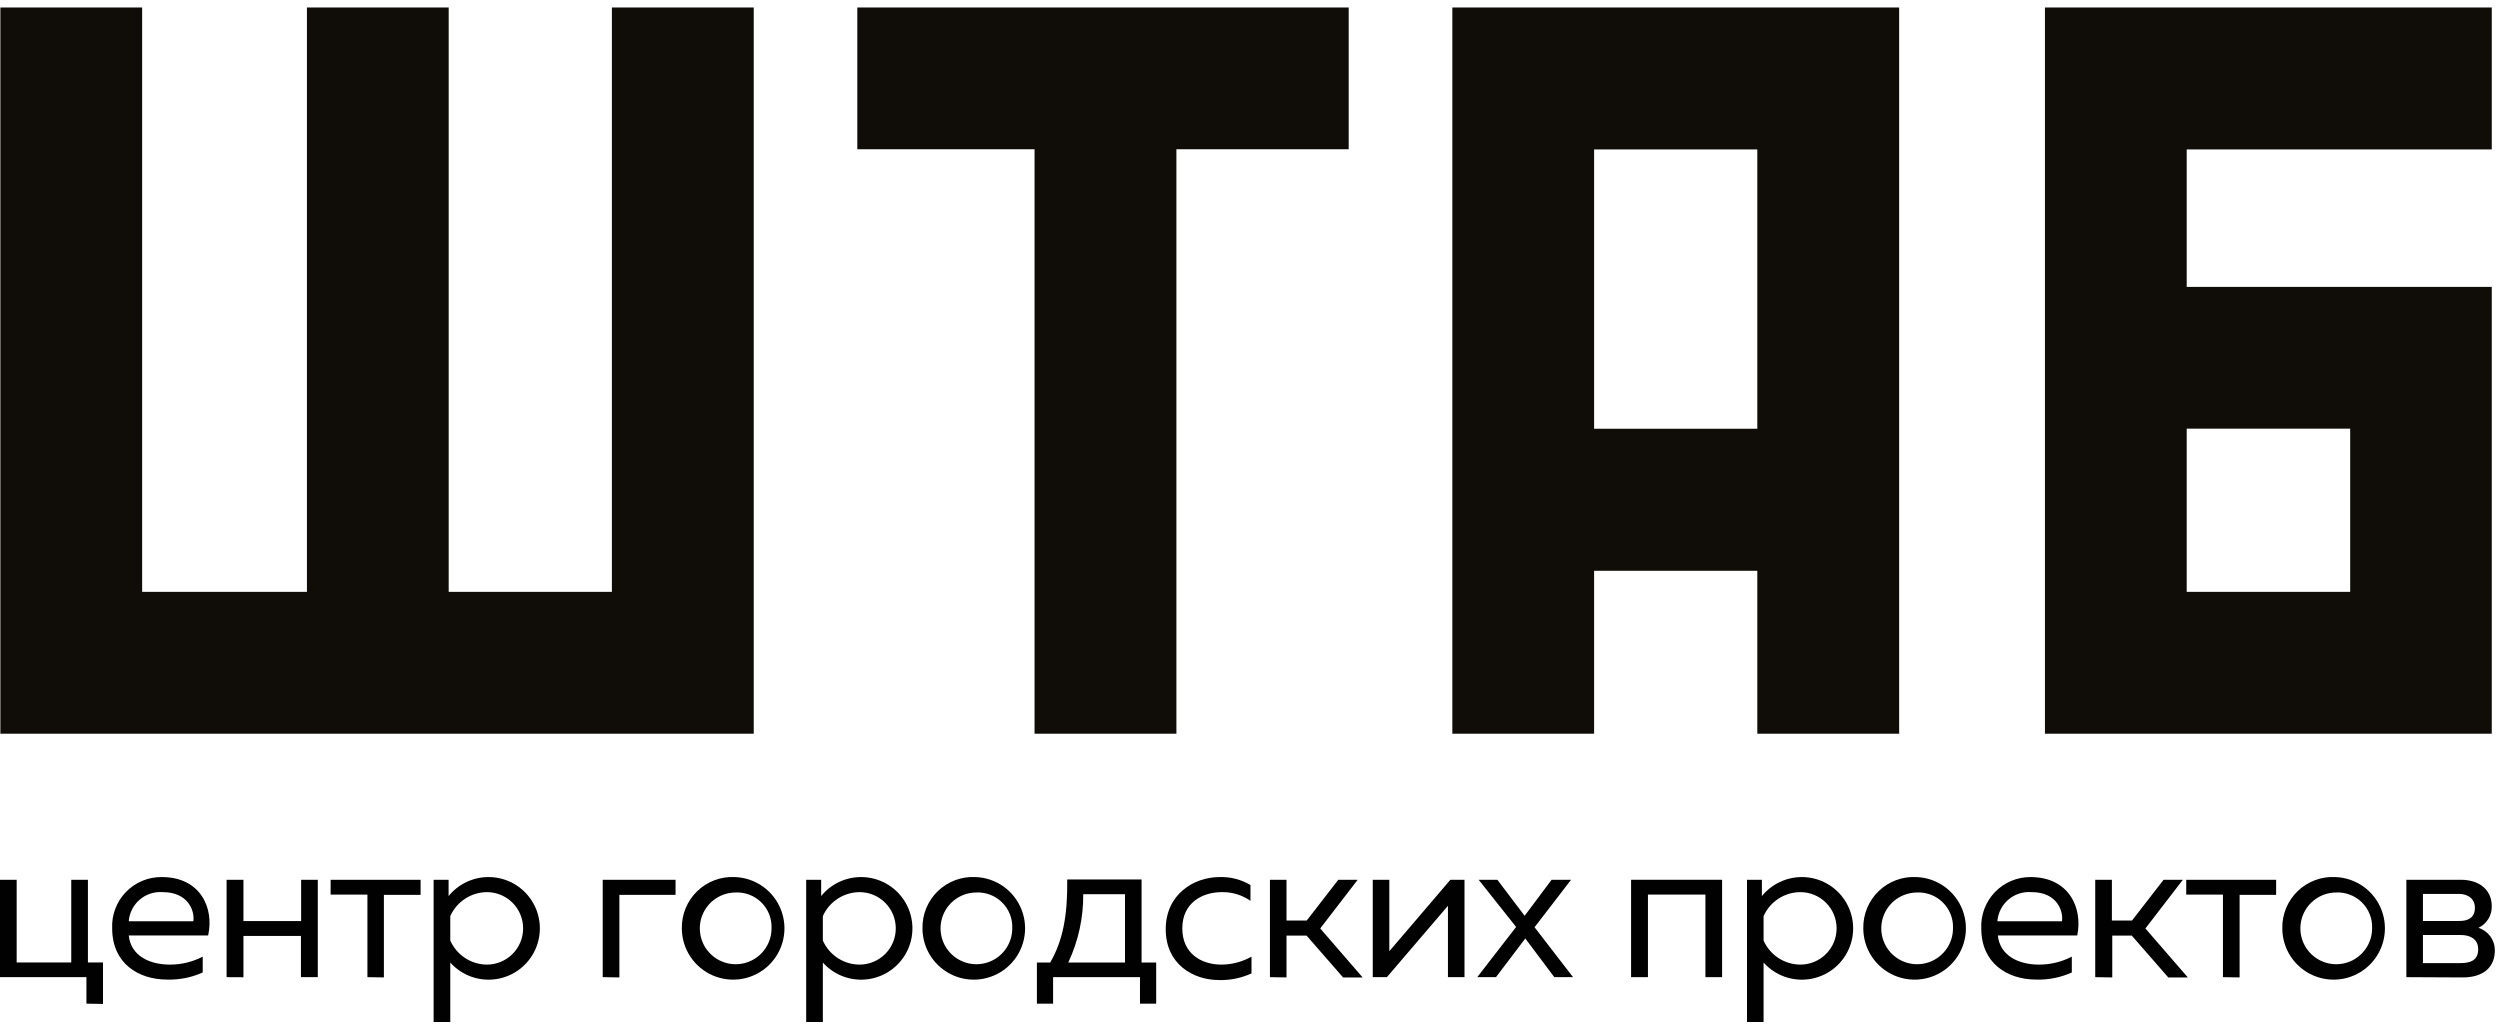
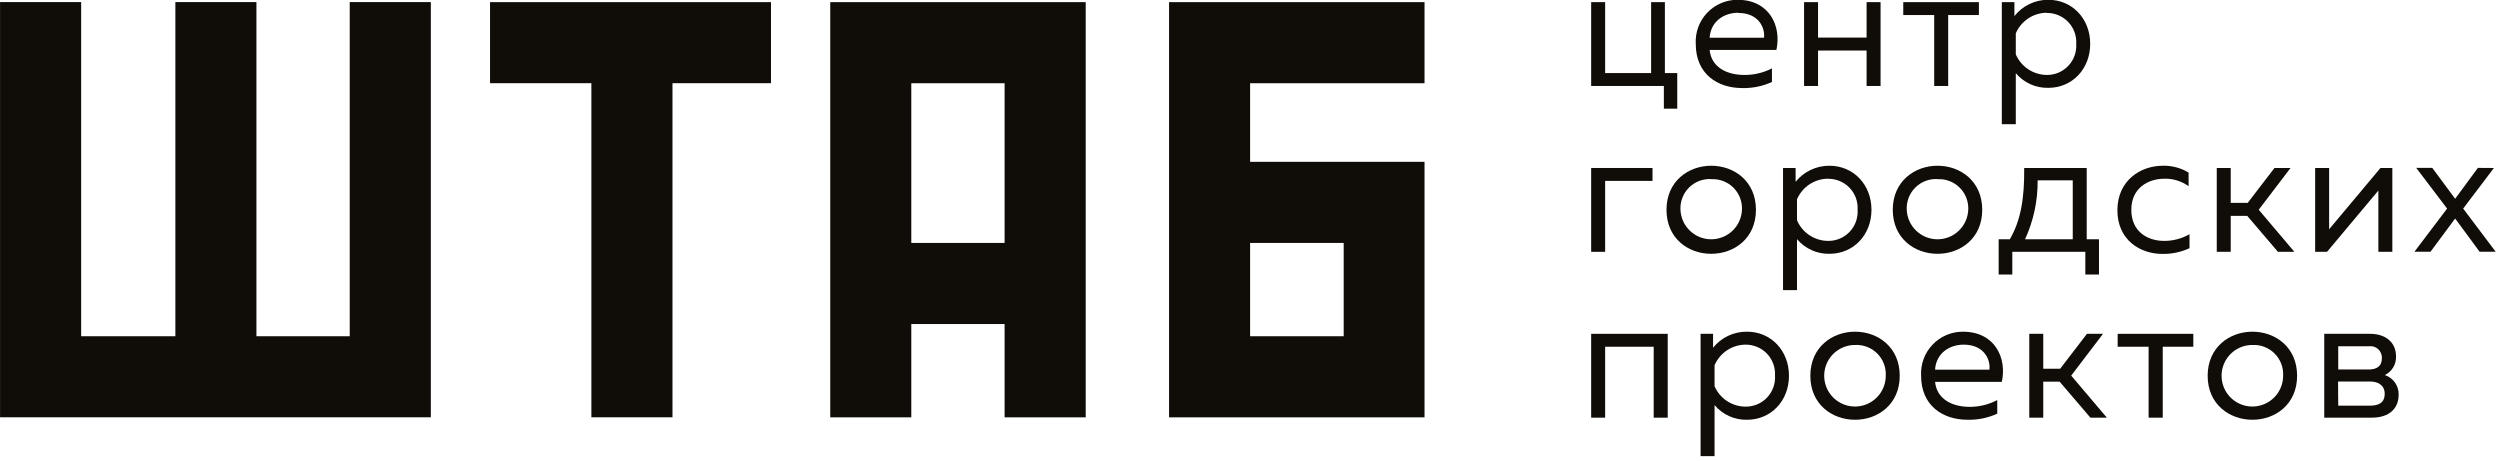
- <svg xmlns="http://www.w3.org/2000/svg" width="267" height="110" viewBox="0 0 267 110" fill="none">
-   <path d="M9.23 107.19V104.36H0V93.96H1.78V102.79H7.61V93.96H9.39V102.79H11V107.22L9.23 107.19Z" fill="#010101" />
-   <path d="M17.28 93.67C21.39 93.67 22.89 96.95 22.23 99.91H13.75C13.98 102.1 15.99 103.02 18.15 103.02C19.368 103.023 20.569 102.732 21.65 102.17V103.86C20.466 104.393 19.178 104.653 17.88 104.62C14.73 104.62 11.98 102.86 11.98 99.15C11.947 98.437 12.061 97.724 12.313 97.057C12.566 96.389 12.952 95.78 13.448 95.267C13.944 94.753 14.54 94.347 15.199 94.073C15.858 93.798 16.566 93.661 17.28 93.67ZM17.39 95.28C16.947 95.244 16.501 95.297 16.078 95.434C15.655 95.571 15.263 95.79 14.925 96.079C14.586 96.368 14.309 96.721 14.107 97.118C13.905 97.514 13.784 97.946 13.75 98.39H20.65C20.81 97.28 20.1 95.28 17.39 95.28V95.28Z" fill="#010101" />
-   <path d="M24.2 104.36V93.96H26V98.37H32.16V93.96H33.94V104.36H32.14V99.96H26V104.37L24.2 104.36Z" fill="#010101" />
-   <path d="M39.24 104.36V95.54H35.31V93.96H44.92V95.57H41V104.39L39.24 104.36Z" fill="#010101" />
-   <path d="M52.21 93.67C53.123 93.675 54.02 93.909 54.82 94.349C55.62 94.789 56.297 95.422 56.79 96.191C57.283 96.959 57.576 97.838 57.643 98.749C57.71 99.659 57.548 100.572 57.172 101.404C56.797 102.236 56.22 102.961 55.493 103.513C54.766 104.066 53.912 104.428 53.01 104.566C52.108 104.705 51.185 104.616 50.326 104.308C49.467 103.999 48.698 103.481 48.09 102.8V109.15H46.31V93.96H47.91V95.7C48.429 95.061 49.085 94.547 49.829 94.195C50.573 93.844 51.387 93.664 52.21 93.67V93.67ZM52.01 95.28C51.18 95.285 50.368 95.529 49.673 95.983C48.978 96.437 48.428 97.082 48.09 97.84V100.45C48.425 101.209 48.972 101.856 49.666 102.312C50.36 102.768 51.17 103.014 52 103.02C53.026 103.02 54.011 102.612 54.737 101.887C55.462 101.161 55.87 100.176 55.87 99.15C55.87 98.124 55.462 97.139 54.737 96.413C54.011 95.688 53.026 95.28 52 95.28H52.01Z" fill="#010101" />
-   <path d="M64.37 104.36V93.96H72.15V95.57H66.15V104.39L64.37 104.36Z" fill="#010101" />
-   <path d="M78.5 93.67C79.575 93.709 80.614 94.064 81.488 94.689C82.363 95.315 83.034 96.184 83.418 97.188C83.802 98.192 83.883 99.287 83.649 100.336C83.416 101.386 82.879 102.344 82.105 103.09C81.331 103.837 80.355 104.339 79.298 104.535C78.241 104.73 77.149 104.611 76.159 104.191C75.17 103.771 74.326 103.069 73.732 102.173C73.138 101.276 72.821 100.225 72.82 99.15C72.807 98.409 72.946 97.674 73.229 96.99C73.513 96.306 73.934 95.687 74.467 95.173C75 94.659 75.633 94.26 76.327 94.001C77.021 93.743 77.761 93.63 78.5 93.67V93.67ZM78.5 95.32C77.746 95.334 77.012 95.57 76.392 95.999C75.771 96.428 75.291 97.031 75.012 97.732C74.733 98.433 74.667 99.201 74.823 99.939C74.978 100.677 75.348 101.353 75.887 101.882C76.425 102.411 77.107 102.768 77.848 102.911C78.589 103.053 79.356 102.973 80.052 102.681C80.747 102.389 81.341 101.899 81.759 101.27C82.177 100.642 82.4 99.904 82.4 99.15C82.422 98.635 82.336 98.121 82.147 97.642C81.957 97.163 81.67 96.729 81.302 96.368C80.934 96.007 80.495 95.727 80.012 95.546C79.53 95.366 79.015 95.289 78.5 95.32V95.32Z" fill="#010101" />
-   <path d="M92 93.67C92.913 93.675 93.81 93.909 94.61 94.349C95.41 94.789 96.087 95.422 96.58 96.191C97.073 96.959 97.366 97.838 97.433 98.749C97.5 99.659 97.338 100.572 96.963 101.404C96.587 102.236 96.01 102.961 95.283 103.513C94.556 104.066 93.702 104.428 92.8 104.566C91.898 104.705 90.975 104.616 90.116 104.308C89.257 103.999 88.488 103.481 87.88 102.8V109.15H86.1V93.96H87.7V95.7C88.218 95.061 88.874 94.546 89.618 94.194C90.363 93.843 91.177 93.664 92 93.67V93.67ZM91.8 95.28C90.97 95.285 90.158 95.529 89.463 95.983C88.768 96.437 88.218 97.082 87.88 97.84V100.45C88.216 101.211 88.765 101.859 89.46 102.315C90.156 102.771 90.968 103.016 91.8 103.02C92.826 103.02 93.811 102.612 94.537 101.887C95.262 101.161 95.67 100.176 95.67 99.15C95.67 98.124 95.262 97.139 94.537 96.414C93.811 95.688 92.826 95.28 91.8 95.28V95.28Z" fill="#010101" />
-   <path d="M104.2 93.67C105.275 93.709 106.314 94.064 107.188 94.689C108.063 95.315 108.734 96.184 109.118 97.188C109.502 98.192 109.583 99.287 109.349 100.336C109.116 101.386 108.579 102.344 107.805 103.09C107.031 103.837 106.055 104.339 104.998 104.535C103.941 104.731 102.849 104.611 101.859 104.191C100.87 103.771 100.025 103.069 99.432 102.173C98.838 101.276 98.521 100.225 98.52 99.15C98.505 98.409 98.644 97.673 98.926 96.988C99.209 96.303 99.63 95.684 100.164 95.17C100.697 94.655 101.331 94.257 102.025 93.999C102.72 93.74 103.46 93.629 104.2 93.67V93.67ZM104.2 95.32C103.446 95.336 102.714 95.574 102.095 96.004C101.475 96.434 100.997 97.038 100.719 97.739C100.442 98.44 100.377 99.207 100.534 99.945C100.69 100.683 101.061 101.358 101.6 101.885C102.139 102.413 102.821 102.77 103.562 102.911C104.303 103.053 105.069 102.972 105.764 102.68C106.459 102.388 107.052 101.897 107.47 101.269C107.887 100.641 108.11 99.904 108.11 99.15C108.132 98.634 108.046 98.12 107.856 97.64C107.666 97.16 107.377 96.725 107.009 96.364C106.64 96.002 106.199 95.723 105.715 95.543C105.232 95.363 104.715 95.287 104.2 95.32Z" fill="#010101" />
-   <path d="M110.74 107.19V102.8H112.16C113.5 100.5 114.03 97.8 113.98 93.93H121.92V102.8H123.48V107.19H121.75V104.36H112.47V107.19H110.74ZM114.09 102.8H120.15V95.5H115.69C115.711 98.023 115.164 100.518 114.09 102.8Z" fill="#010101" />
-   <path d="M130.26 93.67C131.415 93.636 132.556 93.93 133.55 94.52V96.21C132.652 95.581 131.576 95.255 130.48 95.28C128.42 95.28 126.27 96.41 126.27 99.15C126.27 101.89 128.36 103.02 130.44 103.02C131.568 103.017 132.677 102.724 133.66 102.17V103.96C132.576 104.457 131.392 104.7 130.2 104.67C127.4 104.67 124.5 102.96 124.5 99.24C124.5 95.52 127.49 93.67 130.26 93.67Z" fill="#010101" />
-   <path d="M135.63 104.36V93.96H137.4V98.31H139.56L142.93 93.96H145L141 99.16L145.53 104.39H143.44L139.54 99.92H137.4V104.39L135.63 104.36Z" fill="#010101" />
-   <path d="M146.61 104.36V93.96H148.38V101.59L154.9 93.96H156.41V104.36H154.64V96.74L148.12 104.36H146.61Z" fill="#010101" />
-   <path d="M167.79 93.96L163.89 99.03L168 104.36H166L162.9 100.23L159.77 104.36H157.77L161.92 99L157.92 93.96H159.92L162.83 97.81L165.71 93.96H167.79Z" fill="#010101" />
-   <path d="M174.2 104.36V93.96H183.92V104.36H182.14V95.54H176V104.36H174.2Z" fill="#010101" />
-   <path d="M192.48 93.67C193.393 93.677 194.289 93.912 195.087 94.353C195.886 94.794 196.562 95.428 197.054 96.197C197.545 96.966 197.837 97.845 197.903 98.755C197.969 99.665 197.806 100.577 197.43 101.408C197.054 102.24 196.477 102.964 195.75 103.516C195.023 104.067 194.17 104.428 193.268 104.567C192.366 104.705 191.443 104.616 190.585 104.307C189.726 103.999 188.958 103.481 188.35 102.8V109.15H186.58V93.96H188.17V95.7C188.691 95.061 189.348 94.546 190.094 94.195C190.84 93.844 191.656 93.664 192.48 93.67V93.67ZM192.28 95.28C191.448 95.283 190.635 95.526 189.937 95.98C189.24 96.434 188.689 97.08 188.35 97.84V100.45C188.688 101.212 189.238 101.86 189.935 102.316C190.633 102.772 191.447 103.016 192.28 103.02C193.306 103.02 194.291 102.612 195.017 101.887C195.742 101.161 196.15 100.176 196.15 99.15C196.15 98.124 195.742 97.139 195.017 96.413C194.291 95.688 193.306 95.28 192.28 95.28V95.28Z" fill="#010101" />
-   <path d="M204.68 93.67C205.755 93.709 206.794 94.064 207.668 94.689C208.543 95.315 209.214 96.184 209.598 97.188C209.982 98.192 210.063 99.287 209.829 100.336C209.596 101.386 209.059 102.344 208.285 103.09C207.511 103.837 206.535 104.339 205.478 104.535C204.421 104.731 203.329 104.611 202.339 104.191C201.35 103.771 200.505 103.069 199.912 102.173C199.318 101.276 199.001 100.225 199 99.15C198.985 98.409 199.123 97.673 199.406 96.988C199.689 96.303 200.11 95.684 200.644 95.17C201.177 94.655 201.811 94.257 202.505 93.999C203.2 93.74 203.94 93.629 204.68 93.67V93.67ZM204.68 95.32C203.926 95.334 203.192 95.57 202.572 95.999C201.951 96.428 201.471 97.031 201.192 97.732C200.913 98.433 200.847 99.201 201.002 99.939C201.158 100.678 201.528 101.353 202.067 101.882C202.605 102.411 203.287 102.769 204.028 102.911C204.769 103.053 205.536 102.973 206.232 102.681C206.927 102.389 207.521 101.899 207.939 101.27C208.357 100.642 208.58 99.904 208.58 99.15C208.602 98.635 208.516 98.121 208.326 97.642C208.137 97.163 207.85 96.729 207.482 96.368C207.114 96.007 206.675 95.727 206.192 95.546C205.71 95.366 205.194 95.289 204.68 95.32Z" fill="#010101" />
-   <path d="M216.85 93.67C220.96 93.67 222.46 96.95 221.85 99.91H213.37C213.6 102.1 215.62 103.02 217.77 103.02C218.988 103.022 220.189 102.731 221.27 102.17V103.86C220.087 104.393 218.798 104.653 217.5 104.62C214.35 104.62 211.6 102.86 211.6 99.15C211.568 98.441 211.68 97.733 211.929 97.069C212.178 96.404 212.56 95.797 213.051 95.285C213.542 94.772 214.132 94.365 214.785 94.088C215.438 93.81 216.141 93.668 216.85 93.67V93.67ZM216.96 95.28C216.517 95.244 216.071 95.297 215.648 95.434C215.225 95.571 214.833 95.79 214.495 96.079C214.157 96.368 213.879 96.721 213.677 97.118C213.476 97.514 213.354 97.947 213.32 98.39H220.22C220.38 97.28 219.67 95.28 217 95.28H216.96Z" fill="#010101" />
-   <path d="M223.77 104.36V93.96H225.55V98.31H227.7L231.07 93.96H233.13L229.13 99.16L233.66 104.39H231.57L227.67 99.92H225.59V104.39L223.77 104.36Z" fill="#010101" />
-   <path d="M237.41 104.36V95.54H233.49V93.96H243.09V95.57H239.19V104.39L237.41 104.36Z" fill="#010101" />
-   <path d="M249.43 93.67C250.505 93.709 251.544 94.064 252.418 94.689C253.293 95.315 253.964 96.184 254.348 97.188C254.732 98.192 254.813 99.287 254.579 100.336C254.346 101.386 253.809 102.344 253.035 103.09C252.261 103.837 251.285 104.339 250.228 104.535C249.171 104.731 248.079 104.611 247.089 104.191C246.1 103.771 245.255 103.069 244.662 102.173C244.068 101.276 243.751 100.225 243.75 99.15C243.735 98.409 243.873 97.673 244.156 96.988C244.439 96.303 244.86 95.684 245.394 95.17C245.927 94.655 246.561 94.257 247.255 93.999C247.95 93.74 248.69 93.629 249.43 93.67V93.67ZM249.43 95.32C248.676 95.336 247.944 95.574 247.325 96.004C246.705 96.434 246.227 97.038 245.949 97.739C245.672 98.44 245.607 99.207 245.764 99.945C245.92 100.683 246.291 101.358 246.83 101.885C247.369 102.413 248.051 102.77 248.792 102.911C249.533 103.053 250.298 102.972 250.994 102.68C251.689 102.388 252.282 101.897 252.7 101.269C253.117 100.641 253.34 99.904 253.34 99.15C253.362 98.634 253.276 98.12 253.086 97.64C252.896 97.16 252.607 96.725 252.239 96.364C251.87 96.002 251.429 95.723 250.945 95.543C250.462 95.363 249.945 95.287 249.43 95.32V95.32Z" fill="#010101" />
-   <path d="M257 104.36V93.96H262.83C264.7 93.96 266.12 94.96 266.12 96.79C266.131 97.27 266.003 97.742 265.751 98.15C265.499 98.559 265.134 98.885 264.7 99.09C265.211 99.252 265.656 99.574 265.971 100.007C266.286 100.441 266.454 100.964 266.45 101.5C266.45 103.22 265.32 104.39 263.01 104.39L257 104.36ZM258.77 98.36H262.66C263.59 98.36 264.32 98.02 264.32 96.95C264.32 95.88 263.41 95.47 262.66 95.47H258.77V98.36ZM258.77 102.86H262.77C263.88 102.86 264.67 102.54 264.67 101.38C264.67 100.22 263.72 99.86 262.83 99.86H258.77V102.86Z" fill="#010101" />
-   <path d="M65.35 63.21H47.92V0.8H32.78V63.21H15.18V0.8H0.04V78.36H80.5V0.8H65.35V63.21Z" fill="#100C08" />
-   <path d="M155.11 78.36H170.25V60.96H187.68V78.36H202.83V0.8H155.11V78.36ZM187.68 15.96V45.79H170.25V15.96H187.68Z" fill="#100C08" />
-   <path d="M266.12 30.64H233.54V15.96H266.12V0.8H218.4V78.36H266.12V30.64ZM251 63.21H233.54V45.78H251V63.21Z" fill="#100C08" />
-   <path d="M144.04 0.8V15.94H125.64V78.36H110.49V15.94H91.56V0.8H144.04Z" fill="#100C08" />
+ <svg xmlns="http://www.w3.org/2000/svg" width="467" height="86" viewBox="0 0 467 86" fill="none">
+   <path d="M65.33 62.81H47.9V0.39H32.76V62.81H15.16V0.39H0.01V77.95H80.48V0.39H65.33V62.81Z" fill="#100C08" />
+   <path d="M155.09 77.96H170.23V60.53H187.66V77.96H202.81V0.4H155.09V77.96ZM187.66 15.55V45.38H170.23V15.55H187.66Z" fill="#100C08" />
+   <path d="M266.1 30.23H233.52V15.55H266.1V0.4H218.38V77.96H266.1V30.23ZM251 62.81H233.52V45.38H251V62.81Z" fill="#100C08" />
+   <path d="M144.02 0.4V15.54H125.62V77.95H110.47V15.54H91.54V0.4H144.02Z" fill="#100C08" />
+   <path d="M310.81 20.3V16.06H297.23V0.4H299.84V13.65H308.43V0.4H311V13.65H313.31V20.3H310.81Z" fill="#100C08" />
+   <path d="M324.55 -0.04C330.55 -0.04 332.81 4.89 331.83 9.33H319.36C319.69 12.63 322.66 14 325.82 14C327.621 14.02 329.4 13.598 331 12.77V15.31C329.261 16.108 327.363 16.498 325.45 16.45C320.82 16.45 316.77 13.81 316.77 8.23C316.706 7.168 316.86 6.105 317.222 5.105C317.583 4.105 318.146 3.19 318.875 2.415C319.603 1.641 320.483 1.024 321.459 0.601C322.435 0.179 323.487 -0.039 324.55 -0.04V-0.04ZM324.72 2.38C322.04 2.38 319.56 3.98 319.36 7.05H329.51C329.74 5.42 328.7 2.42 324.72 2.42V2.38Z" fill="#100C08" />
+   <path d="M337 16.06V0.4H339.61V7.02H348.68V0.4H351.29V16.06H348.68V9.44H339.61V16.06H337Z" fill="#100C08" />
+   <path d="M361.31 16.06V2.81H355.53V0.4H369.66V2.81H363.92V16.06H361.31Z" fill="#100C08" />
+   <path d="M382.62 -0.04C387.09 -0.04 390.45 3.49 390.45 8.19C390.45 12.89 387.09 16.41 382.62 16.41C381.468 16.437 380.324 16.204 379.273 15.73C378.223 15.256 377.292 14.552 376.55 13.67V23.2H373.94V0.4H376.29V3.01C377.043 2.053 378.005 1.281 379.102 0.753C380.199 0.224 381.402 -0.047 382.62 -0.04V-0.04ZM382.33 2.38C381.097 2.391 379.893 2.761 378.867 3.445C377.841 4.129 377.035 5.096 376.55 6.23V10.15C377.035 11.284 377.841 12.252 378.867 12.935C379.893 13.619 381.097 13.989 382.33 14C383.082 14.01 383.828 13.864 384.521 13.572C385.214 13.279 385.839 12.847 386.356 12.301C386.874 11.755 387.273 11.108 387.528 10.401C387.784 9.693 387.89 8.941 387.84 8.19C387.884 7.443 387.774 6.695 387.516 5.992C387.258 5.289 386.858 4.647 386.341 4.106C385.824 3.564 385.201 3.135 384.511 2.845C383.821 2.555 383.078 2.411 382.33 2.42V2.38Z" fill="#100C08" />
+   <path d="M297.23 47.04V31.38H308.69V33.79H299.84V47.04H297.23Z" fill="#100C08" />
+   <path d="M319.65 30.96C323.93 30.96 328.01 33.84 328.01 39.19C328.01 44.54 323.93 47.41 319.65 47.41C315.37 47.41 311.3 44.54 311.3 39.19C311.3 33.84 315.41 30.96 319.65 30.96ZM319.65 33.45C318.885 33.41 318.121 33.531 317.406 33.805C316.692 34.079 316.043 34.5 315.501 35.042C314.96 35.583 314.539 36.232 314.265 36.947C313.99 37.661 313.87 38.426 313.91 39.19C313.972 40.672 314.604 42.073 315.675 43.1C316.745 44.127 318.171 44.7 319.655 44.7C321.138 44.7 322.564 44.127 323.635 43.1C324.706 42.073 325.338 40.672 325.4 39.19C325.437 38.426 325.314 37.663 325.038 36.95C324.762 36.237 324.339 35.59 323.797 35.051C323.255 34.512 322.606 34.092 321.891 33.82C321.177 33.548 320.413 33.428 319.65 33.47V33.45Z" fill="#100C08" />
+   <path d="M341.75 30.96C346.22 30.96 349.59 34.49 349.59 39.19C349.59 43.89 346.22 47.41 341.75 47.41C340.598 47.435 339.455 47.203 338.404 46.728C337.354 46.254 336.423 45.551 335.68 44.67V54.2H333.07V31.38H335.42V33.96C336.181 33.016 337.145 32.255 338.241 31.736C339.338 31.216 340.537 30.951 341.75 30.96V30.96ZM341.46 33.38C340.227 33.391 339.023 33.761 337.997 34.445C336.97 35.129 336.165 36.096 335.68 37.23V41.15C336.165 42.284 336.97 43.252 337.997 43.935C339.023 44.619 340.227 44.989 341.46 45C342.213 45.014 342.96 44.872 343.655 44.583C344.35 44.293 344.978 43.863 345.498 43.319C346.019 42.775 346.421 42.129 346.679 41.422C346.938 40.715 347.047 39.962 347 39.21C347.05 38.457 346.943 37.702 346.686 36.992C346.429 36.283 346.027 35.634 345.506 35.088C344.985 34.542 344.357 34.11 343.66 33.819C342.964 33.529 342.214 33.386 341.46 33.4V33.38Z" fill="#100C08" />
+   <path d="M361.93 30.96C366.2 30.96 370.28 33.84 370.28 39.19C370.28 44.54 366.2 47.41 361.93 47.41C357.66 47.41 353.57 44.54 353.57 39.19C353.57 33.84 357.68 30.96 361.93 30.96ZM361.93 33.45C361.165 33.408 360.399 33.528 359.683 33.801C358.967 34.075 358.317 34.496 357.775 35.038C357.232 35.579 356.81 36.229 356.535 36.944C356.26 37.659 356.139 38.425 356.18 39.19C356.242 40.672 356.874 42.073 357.945 43.1C359.015 44.127 360.441 44.7 361.925 44.7C363.408 44.7 364.834 44.127 365.905 43.1C366.976 42.073 367.608 40.672 367.67 39.19C367.707 38.427 367.584 37.665 367.309 36.953C367.033 36.24 366.611 35.594 366.07 35.055C365.529 34.516 364.881 34.096 364.168 33.823C363.455 33.55 362.692 33.43 361.93 33.47V33.45Z" fill="#100C08" />
+   <path d="M373.35 51.28V44.69H375.44C377.44 41.23 378.18 37.22 378.12 31.38H389.8V44.69H392.09V51.28H389.54V47.04H375.9V51.28H373.35ZM378.28 44.69H387.19V33.69H380.63C380.67 37.485 379.867 41.242 378.28 44.69V44.69Z" fill="#100C08" />
+   <path d="M404 30.96C405.699 30.915 407.376 31.359 408.83 32.24V34.78C407.52 33.841 405.941 33.35 404.33 33.38C401.33 33.38 398.13 35.08 398.13 39.19C398.13 43.3 401.19 45 404.26 45C405.922 45.006 407.557 44.575 409 43.75V46.36C407.408 47.102 405.666 47.468 403.91 47.43C399.8 47.43 395.53 44.85 395.53 39.27C395.53 33.69 399.89 30.96 404 30.96Z" fill="#100C08" />
+   <path d="M414.09 47.04V31.38H416.7V37.9H419.87L424.87 31.38H427.87L421.93 39.18L428.59 47.04H425.52L419.78 40.32H416.7V47.04H414.09Z" fill="#100C08" />
+   <path d="M432.47 47.04V31.38H435.08V42.83L444.67 31.38H446.89V47.04H444.28V35.59L434.69 47.04H432.47Z" fill="#100C08" />
+   <path d="M465.86 31.38L460.12 38.96L466.19 47.02H463.19L458.62 40.82L454.02 47.02H451.02L457.12 38.96L451.35 31.36H454.35L458.62 37.13L462.87 31.36L465.86 31.38Z" fill="#100C08" />
+   <path d="M297.23 78.02V62.36H311.53V78.02H308.91V64.77H299.84V78.02H297.23Z" fill="#100C08" />
+   <path d="M326.35 61.96C330.82 61.96 334.18 65.49 334.18 70.19C334.18 74.89 330.82 78.41 326.35 78.41C325.197 78.438 324.054 78.206 323.003 77.731C321.952 77.257 321.022 76.553 320.28 75.67V85.2H317.67V62.36H320V64.96C320.76 64.01 321.728 63.246 322.828 62.726C323.928 62.206 325.133 61.944 326.35 61.96V61.96ZM326.05 64.38C324.818 64.392 323.616 64.762 322.592 65.446C321.567 66.13 320.764 67.097 320.28 68.23V72.15C320.77 73.276 321.576 74.235 322.6 74.911C323.624 75.587 324.823 75.952 326.05 75.96C326.803 75.972 327.55 75.827 328.244 75.535C328.938 75.243 329.564 74.811 330.083 74.265C330.602 73.719 331.001 73.071 331.257 72.363C331.513 71.655 331.62 70.901 331.57 70.15C331.614 69.402 331.503 68.653 331.245 67.95C330.986 67.246 330.585 66.604 330.067 66.062C329.549 65.521 328.925 65.092 328.234 64.802C327.543 64.513 326.799 64.369 326.05 64.38V64.38Z" fill="#100C08" />
+   <path d="M346.52 61.96C350.79 61.96 354.87 64.84 354.87 70.19C354.87 75.54 350.79 78.41 346.52 78.41C342.25 78.41 338.17 75.54 338.17 70.19C338.17 64.84 342.28 61.96 346.52 61.96ZM346.52 64.44C345.382 64.438 344.27 64.773 343.323 65.404C342.376 66.035 341.637 66.932 341.2 67.983C340.764 69.033 340.648 70.189 340.869 71.306C341.09 72.422 341.637 73.447 342.441 74.252C343.244 75.057 344.269 75.606 345.384 75.829C346.5 76.051 347.657 75.938 348.708 75.503C349.759 75.068 350.658 74.331 351.29 73.385C351.922 72.44 352.26 71.328 352.26 70.19C352.302 69.425 352.182 68.659 351.908 67.943C351.635 67.228 351.214 66.577 350.672 66.035C350.131 65.493 349.481 65.07 348.766 64.795C348.05 64.521 347.285 64.4 346.52 64.44V64.44Z" fill="#100C08" />
+   <path d="M366.66 61.96C372.66 61.96 374.92 66.89 373.94 71.33H361.47C361.8 74.63 364.77 76 367.93 76C369.728 76.005 371.5 75.569 373.09 74.73V77.27C371.351 78.067 369.453 78.457 367.54 78.41C362.91 78.41 358.86 75.77 358.86 70.19C358.801 69.13 358.96 68.069 359.326 67.073C359.691 66.076 360.257 65.165 360.987 64.394C361.717 63.624 362.597 63.011 363.572 62.592C364.548 62.173 365.599 61.958 366.66 61.96V61.96ZM366.82 64.38C364.15 64.38 361.67 65.98 361.47 69.05H371.62C371.85 67.38 370.8 64.38 366.82 64.38V64.38Z" fill="#100C08" />
+   <path d="M379.07 78.02V62.36H381.68V68.88H384.84L389.84 62.36H392.84L386.9 70.16L393.56 78.02H390.49L384.74 71.3H381.68V78.02H379.07Z" fill="#100C08" />
+   <path d="M401.36 78.02V64.77H395.58V62.36H409.71V64.77H404V78.02H401.36Z" fill="#100C08" />
+   <path d="M420.75 61.96C425.02 61.96 429.1 64.84 429.1 70.19C429.1 75.54 425.02 78.41 420.75 78.41C416.48 78.41 412.39 75.54 412.39 70.19C412.39 64.84 416.51 61.96 420.75 61.96ZM420.75 64.44C419.612 64.438 418.5 64.773 417.553 65.404C416.606 66.035 415.867 66.932 415.431 67.983C414.994 69.033 414.879 70.189 415.099 71.306C415.32 72.422 415.867 73.447 416.671 74.252C417.474 75.057 418.499 75.606 419.615 75.829C420.73 76.051 421.887 75.938 422.938 75.503C423.989 75.068 424.888 74.331 425.52 73.385C426.153 72.44 426.49 71.328 426.49 70.19C426.53 69.425 426.409 68.66 426.135 67.945C425.861 67.23 425.44 66.58 424.899 66.038C424.358 65.496 423.709 65.074 422.994 64.799C422.28 64.523 421.515 64.401 420.75 64.44V64.44Z" fill="#100C08" />
+   <path d="M434.17 78.02V62.36H442.75C445.49 62.36 447.58 63.82 447.58 66.6C447.602 67.317 447.417 68.025 447.046 68.638C446.675 69.252 446.135 69.746 445.49 70.06C446.249 70.311 446.908 70.797 447.372 71.448C447.836 72.099 448.081 72.881 448.07 73.68C448.07 76.26 446.4 78.02 443.01 78.02H434.17ZM436.78 69.02H442.49C443.86 69.02 444.94 68.5 444.94 66.9C444.953 66.585 444.897 66.27 444.775 65.979C444.654 65.688 444.469 65.427 444.236 65.215C444.002 65.003 443.724 64.846 443.422 64.753C443.121 64.66 442.802 64.635 442.49 64.68H436.78V69.02ZM436.78 75.78H442.65C444.28 75.78 445.46 75.29 445.46 73.56C445.46 71.83 444.05 71.27 442.75 71.27H436.75L436.78 75.78Z" fill="#100C08" />
</svg>
